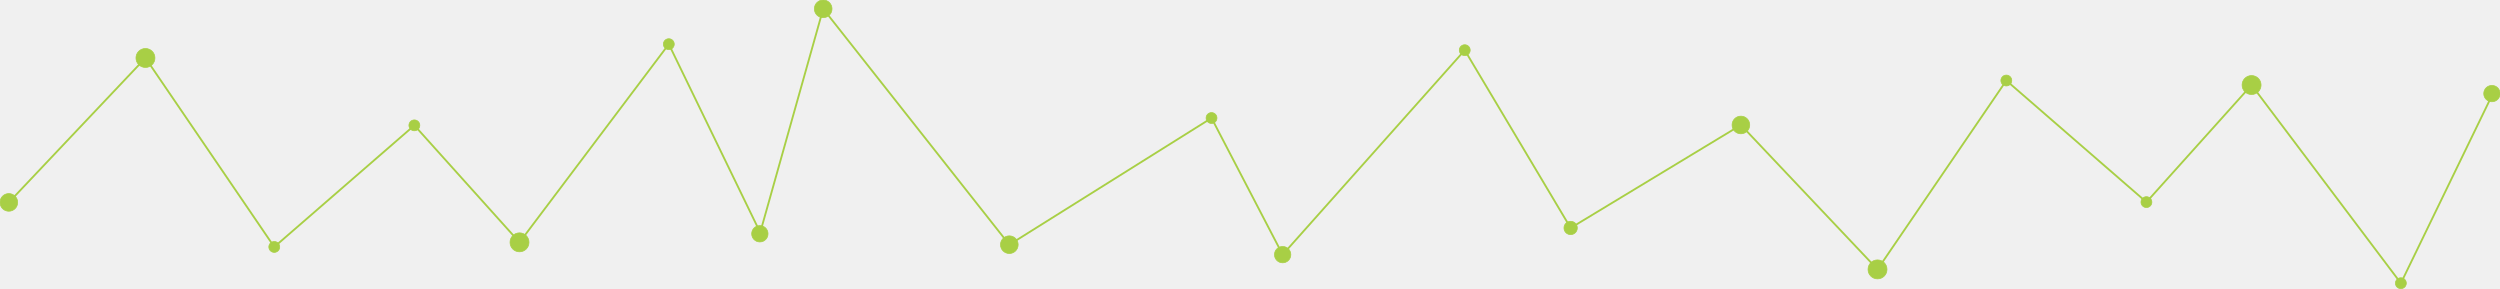
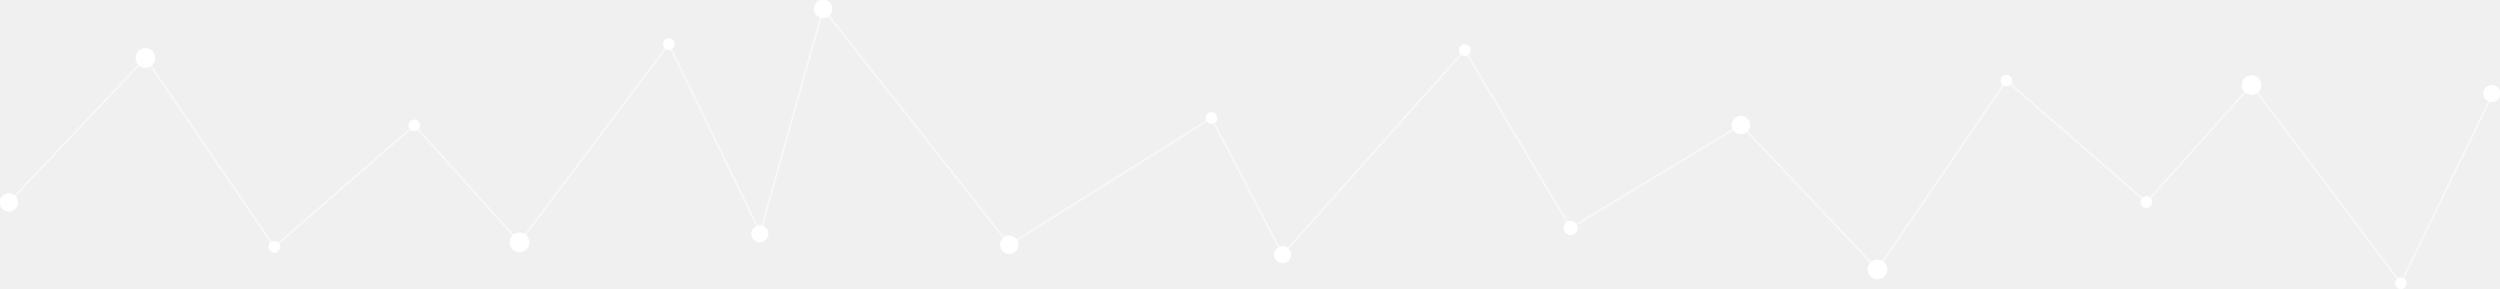
<svg xmlns="http://www.w3.org/2000/svg" xml:space="preserve" width="266.073mm" height="30.722mm" version="1.1" style="shape-rendering:geometricPrecision; text-rendering:geometricPrecision; image-rendering:optimizeQuality; fill-rule:evenodd; clip-rule:evenodd" viewBox="0 0 26607 3072">
  <defs>
    <style type="text/css">
   
-     .str1 {stroke:#A8CF45;stroke-width:20}
-     .str0 {stroke:#A8CF45;stroke-width:7.62}
+     .str1 {stroke:#ffffff;stroke-width:20}
+     .str0 {stroke:#ffffff;stroke-width:7.62}
    .fil1 {fill:none}
-     .fil0 {fill:#A8CF45}
+     .fil0 {fill:#ffffff}
   
       svg .fil1,
   svg .fil0 {
-     animation: transform 9s infinite;
+     animation: transform 100s infinite linear;
   }
   @keyframes transform {
      from {
-         transform: scale(0.8);
+         transform: scale(1) rotateX(10deg) rotate(10deg);
      }
      50% {
-         transform: scale(2);
+         transform: scale(2) rotateX(-10deg) rotate(-10deg);
      }      
      to {
-         transform: scale(0.8);
+         transform: scale(1) rotateX(10deg) rotate(10deg);
      }
+    }
+       svg .fil1 {
+     opacity: 0.5;
   }
  </style>
  </defs>
  <g id="Слой_x0020_1">
    <g id="_3004831274992">
      <circle class="fil0 str0" cx="26521" cy="996" r="87" />
      <line class="fil1 str1" x1="26522" y1="1015" x2="25552" y2="3014" />
      <circle class="fil0 str0" cx="25552" cy="3014" r="58" />
      <circle class="fil0 str0" cx="23963" cy="905" r="101" />
      <line class="fil1 str1" x1="23963" y1="905" x2="22844" y2="2151" />
      <line class="fil1 str1" x1="23963" y1="905" x2="25552" y2="3014" />
      <circle class="fil0 str0" cx="22844" cy="2151" r="58" />
      <circle class="fil0 str0" cx="21353" cy="857" r="58" />
      <circle class="fil0 str0" cx="19982" cy="2867" r="101" />
      <circle class="fil0 str0" cx="18528" cy="1330" r="94" />
      <circle class="fil0 str0" cx="16716" cy="2426" r="71" />
      <circle class="fil0 str0" cx="15589" cy="534" r="58" />
      <circle class="fil0 str0" cx="13651" cy="2710" r="87" />
      <circle class="fil0 str0" cx="12894" cy="1256" r="58" />
      <circle class="fil0 str0" cx="10742" cy="2604" r="94" />
      <circle class="fil0 str0" cx="8761" cy="94" r="94" />
      <line class="fil1 str1" x1="21353" y1="857" x2="19982" y2="2867" />
      <line class="fil1 str1" x1="18528" y1="1330" x2="16716" y2="2426" />
      <line class="fil1 str1" x1="15589" y1="534" x2="13651" y2="2710" />
      <line class="fil1 str1" x1="12894" y1="1256" x2="10742" y2="2604" />
      <line class="fil1 str1" x1="21353" y1="857" x2="22844" y2="2151" />
      <line class="fil1 str1" x1="18528" y1="1330" x2="19982" y2="2867" />
      <line class="fil1 str1" x1="15589" y1="534" x2="16716" y2="2426" />
      <line class="fil1 str1" x1="12894" y1="1256" x2="13651" y2="2710" />
      <line class="fil1 str1" x1="8761" y1="94" x2="10742" y2="2604" />
      <circle class="fil0 str0" cx="8087" cy="2488" r="87" />
      <line class="fil1 str1" x1="8088" y1="2469" x2="7118" y2="470" />
      <circle class="fil0 str0" cx="7118" cy="470" r="58" />
      <circle class="fil0 str0" cx="5529" cy="2579" r="101" />
      <line class="fil1 str1" x1="5529" y1="2579" x2="4410" y2="1334" />
      <line class="fil1 str1" x1="5529" y1="2579" x2="7118" y2="470" />
      <circle class="fil0 str0" cx="4410" cy="1334" r="58" />
      <circle class="fil0 str0" cx="2919" cy="2628" r="58" />
      <circle class="fil0 str0" cx="1548" cy="617" r="101" />
      <circle class="fil0 str0" cx="94" cy="2154" r="94" />
      <line class="fil1 str1" x1="2919" y1="2628" x2="1548" y2="617" />
      <line class="fil1 str1" x1="2919" y1="2628" x2="4410" y2="1334" />
      <line class="fil1 str1" x1="94" y1="2154" x2="1548" y2="617" />
      <line class="fil1 str1" x1="8087" y1="2488" x2="8761" y2="94" />
    </g>
  </g>
</svg>
